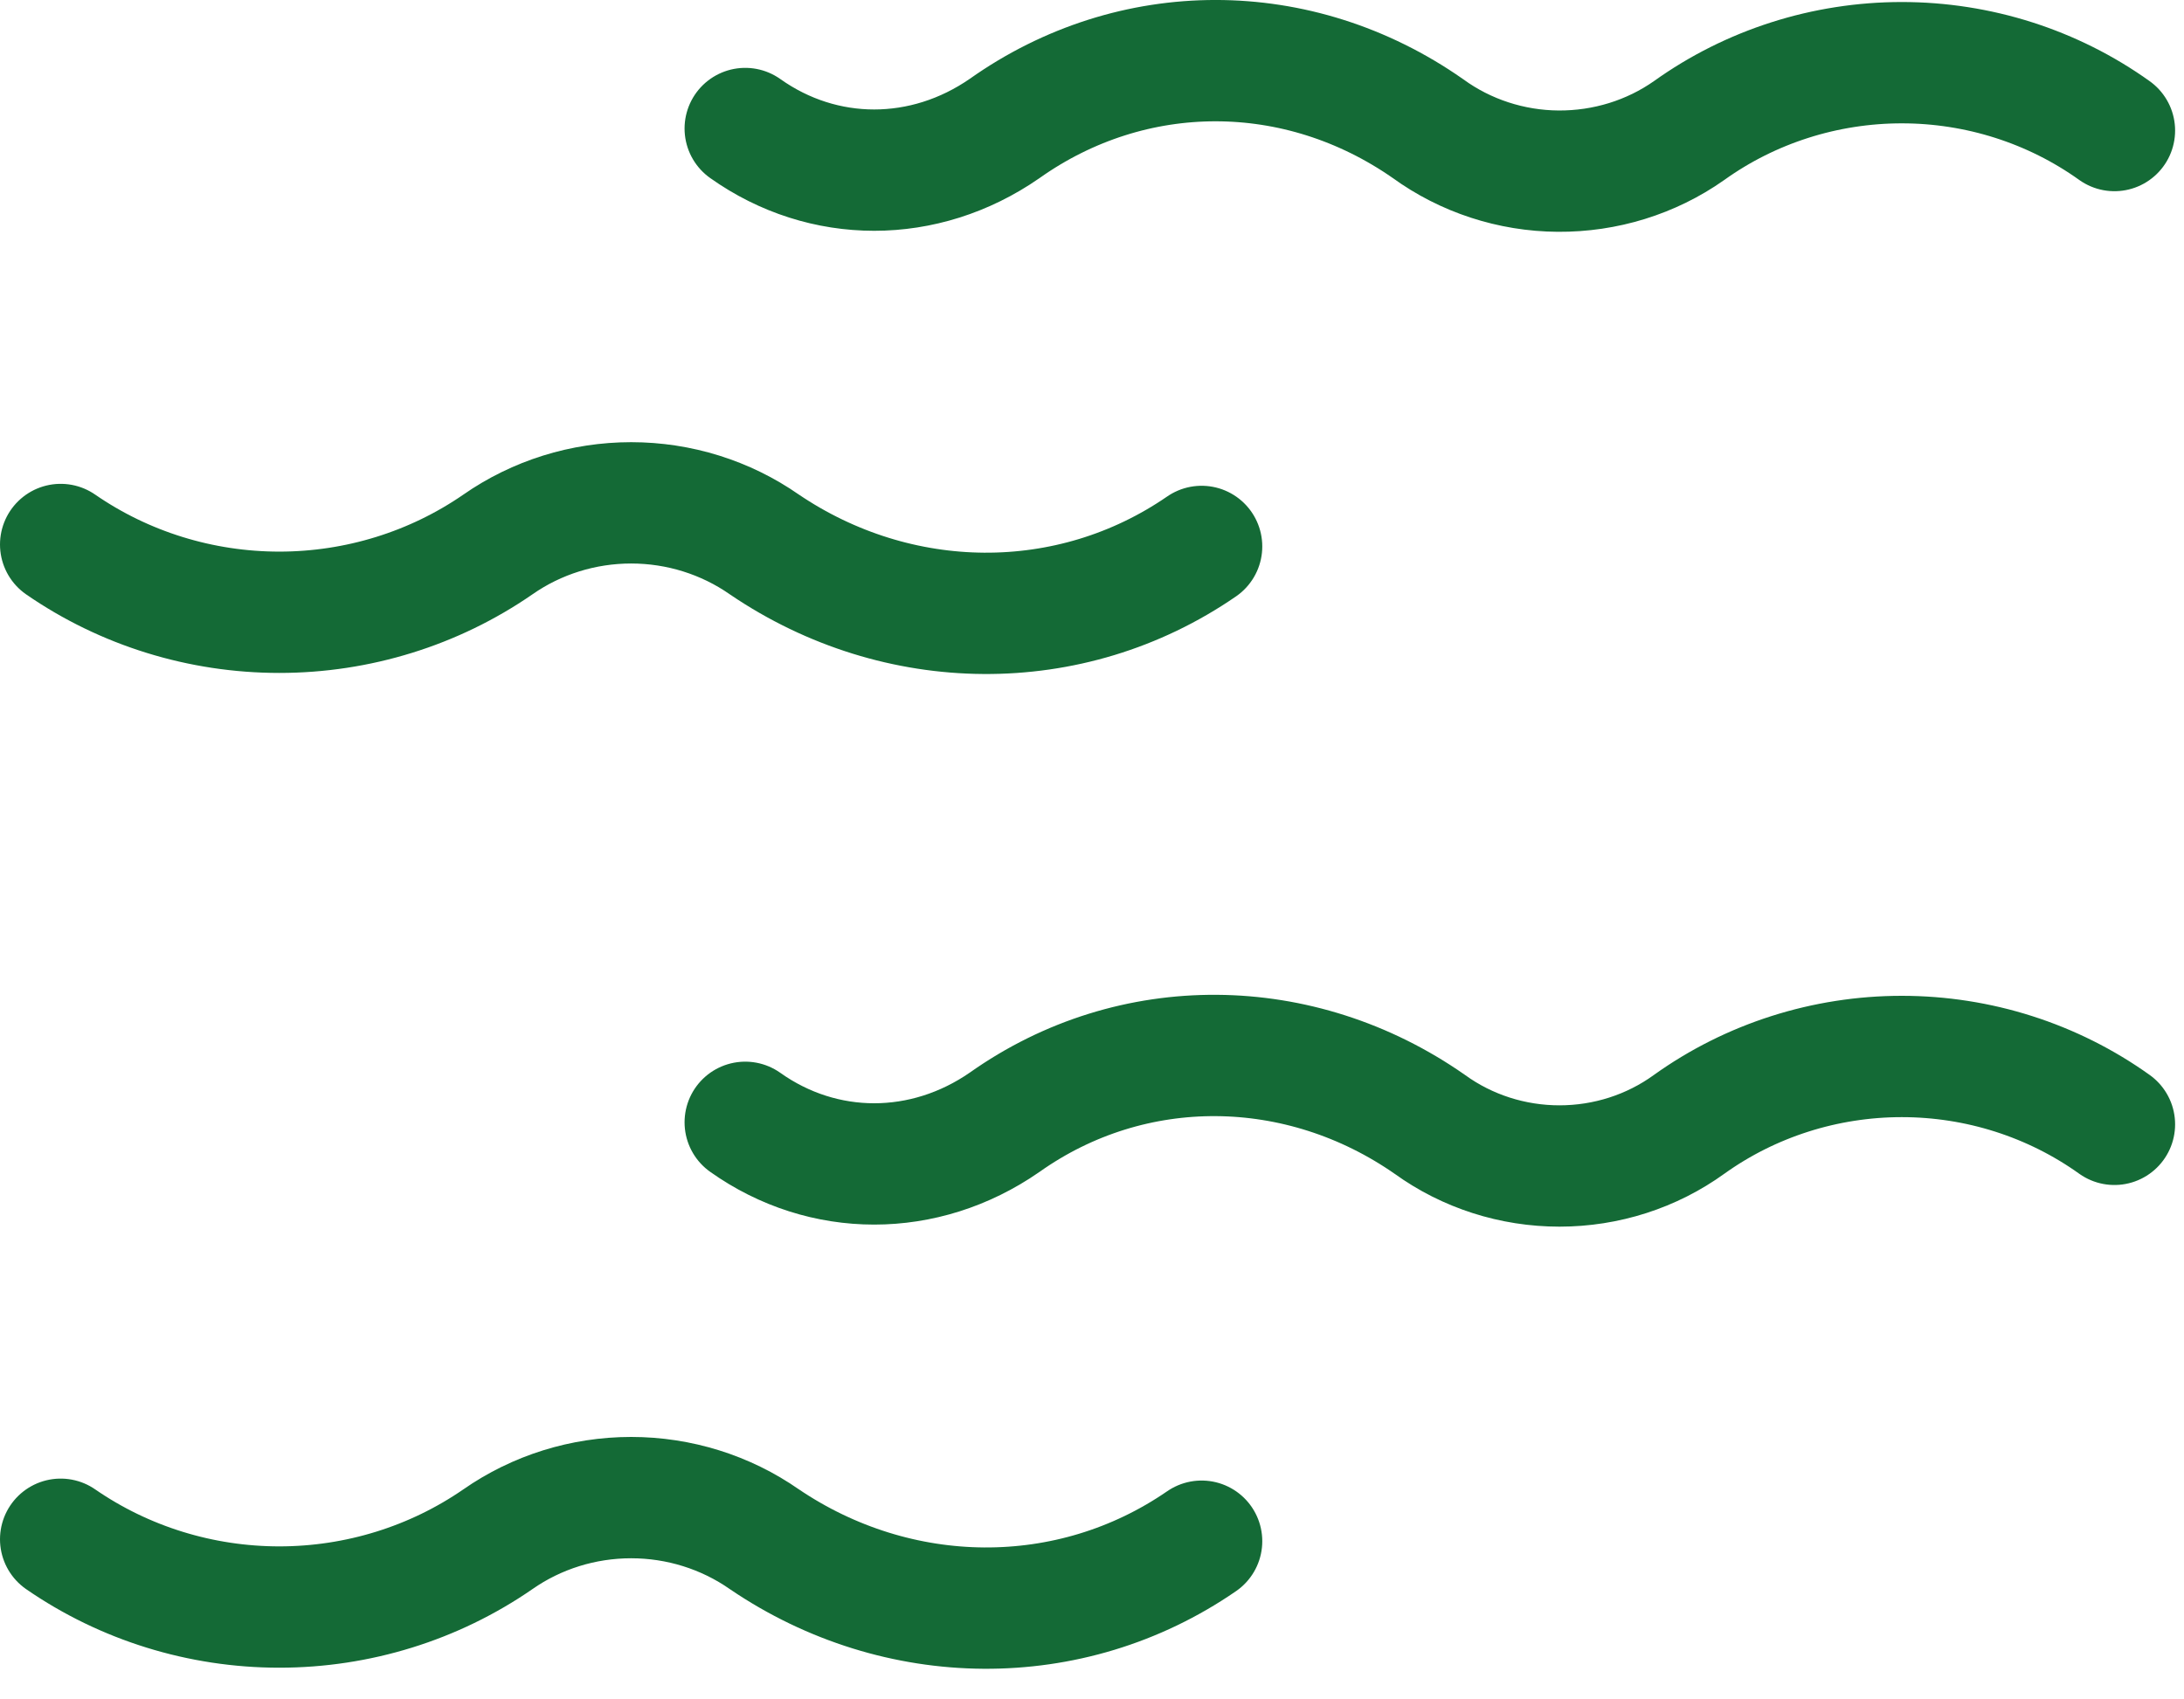
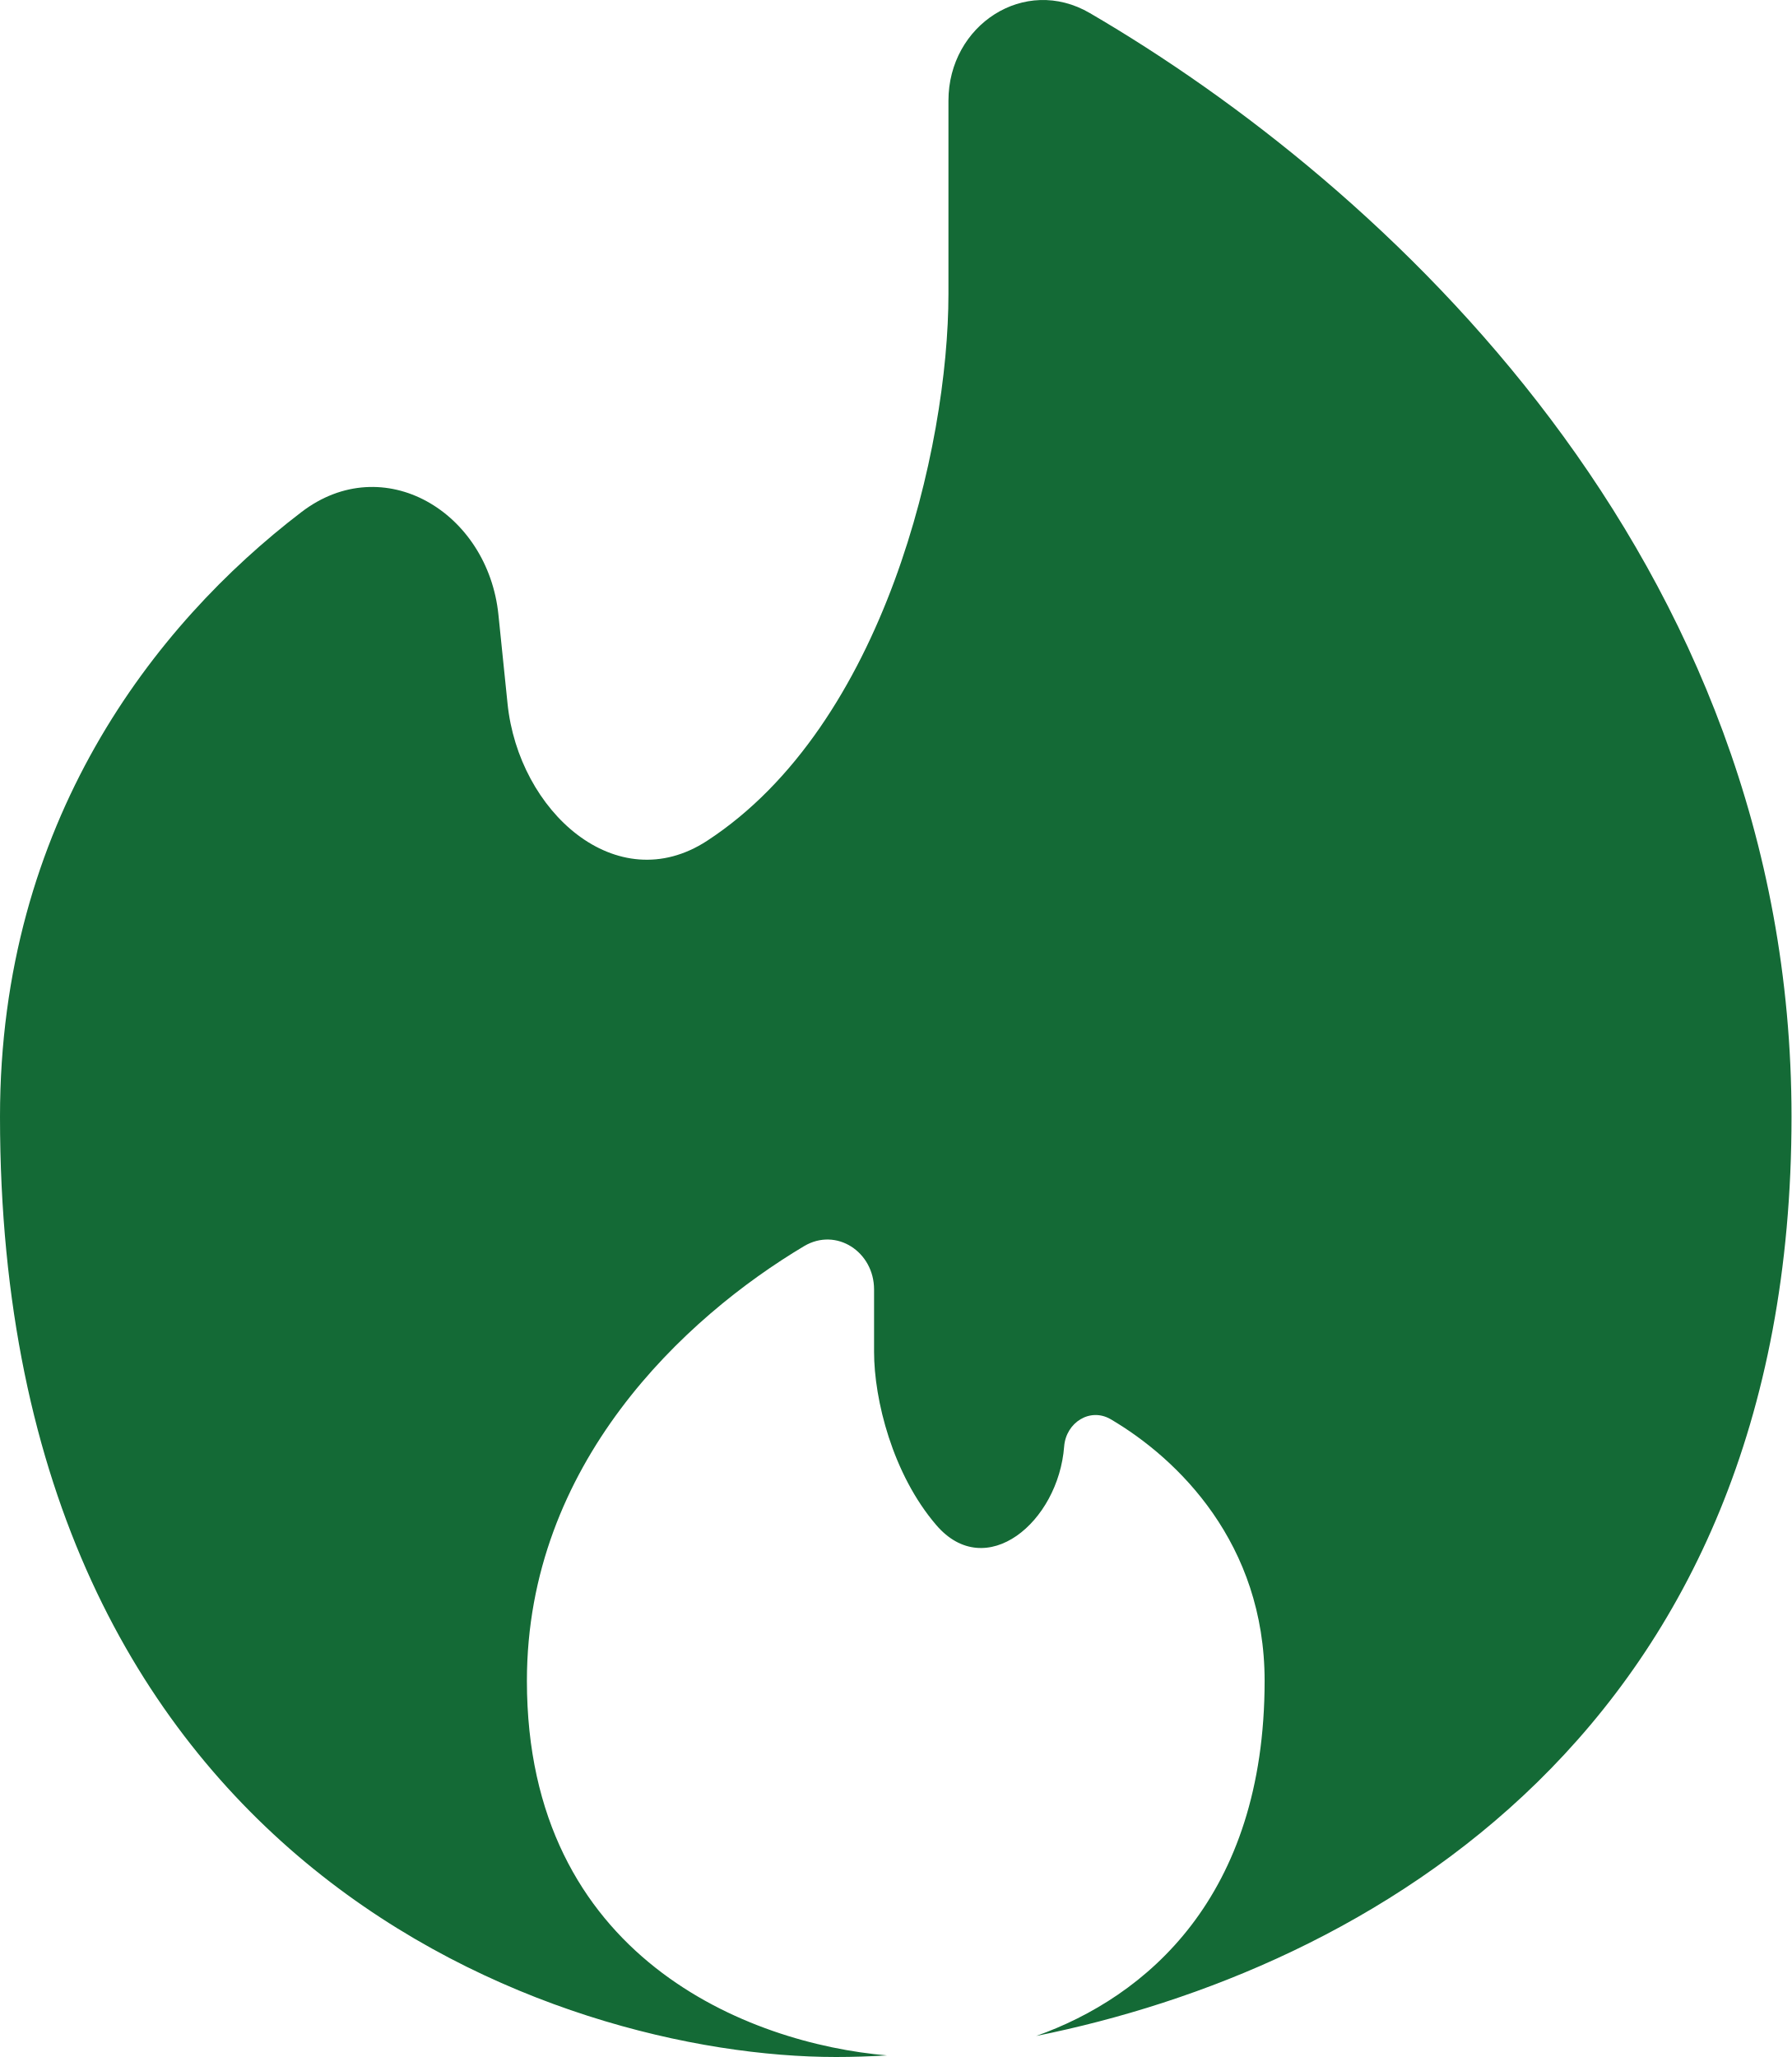
- <svg xmlns="http://www.w3.org/2000/svg" width="27" height="21" viewBox="0 0 27 21" fill="none">
-   <path d="M26.14 1.614C25.378 1.069 24.457 0.775 23.511 0.775C22.565 0.775 21.643 1.069 20.882 1.614C20.412 1.945 19.844 2.12 19.263 2.116C18.682 2.112 18.117 1.927 17.652 1.589C16.05 0.47 13.999 0.47 12.419 1.589C11.429 2.275 10.179 2.275 9.213 1.589M0.75 6.732C1.539 7.277 2.484 7.57 3.453 7.57C4.421 7.57 5.366 7.277 6.155 6.732C6.635 6.397 7.211 6.217 7.803 6.217C8.394 6.217 8.97 6.397 9.45 6.732C11.099 7.85 13.23 7.876 14.855 6.756M26.14 13.901C25.378 13.356 24.457 13.062 23.511 13.062C22.565 13.062 21.643 13.356 20.882 13.901C20.419 14.236 19.857 14.416 19.279 14.416C18.702 14.416 18.139 14.236 17.676 13.901C16.074 12.783 13.999 12.757 12.419 13.876C11.429 14.562 10.179 14.562 9.213 13.876M0.75 19.031C1.539 19.576 2.484 19.869 3.453 19.869C4.421 19.869 5.366 19.576 6.155 19.031C6.635 18.696 7.211 18.516 7.803 18.516C8.394 18.516 8.97 18.696 9.45 19.031C11.099 20.149 13.23 20.175 14.855 19.055" stroke="#146A36" stroke-width="1.5" stroke-linecap="round" />
+ <svg xmlns="http://www.w3.org/2000/svg" width="27" height="31" viewBox="0 0 27 31" fill="none">
+   <path d="M15.616 30.683C20.58 29.685 27 26.1 27 16.83C27 8.395 20.849 2.778 16.425 0.197C15.442 -0.377 14.294 0.377 14.294 1.517V4.431C14.294 6.73 13.332 10.925 10.657 12.671C9.291 13.562 7.814 12.228 7.649 10.602L7.512 9.266C7.354 7.713 5.778 6.771 4.542 7.718C2.32 9.416 0 12.397 0 16.828C0 28.164 8.4 31 12.6 31C12.845 31 13.101 30.992 13.368 30.976C11.294 30.799 7.941 29.508 7.941 25.331C7.941 22.063 10.316 19.855 12.12 18.779C12.606 18.492 13.173 18.867 13.173 19.433V20.374C13.173 21.091 13.451 22.215 14.11 22.983C14.856 23.854 15.951 22.942 16.038 21.797C16.067 21.437 16.429 21.207 16.74 21.389C17.758 21.987 19.059 23.262 19.059 25.331C19.059 28.596 17.266 30.098 15.616 30.683Z" fill="#146A36" />
</svg>
